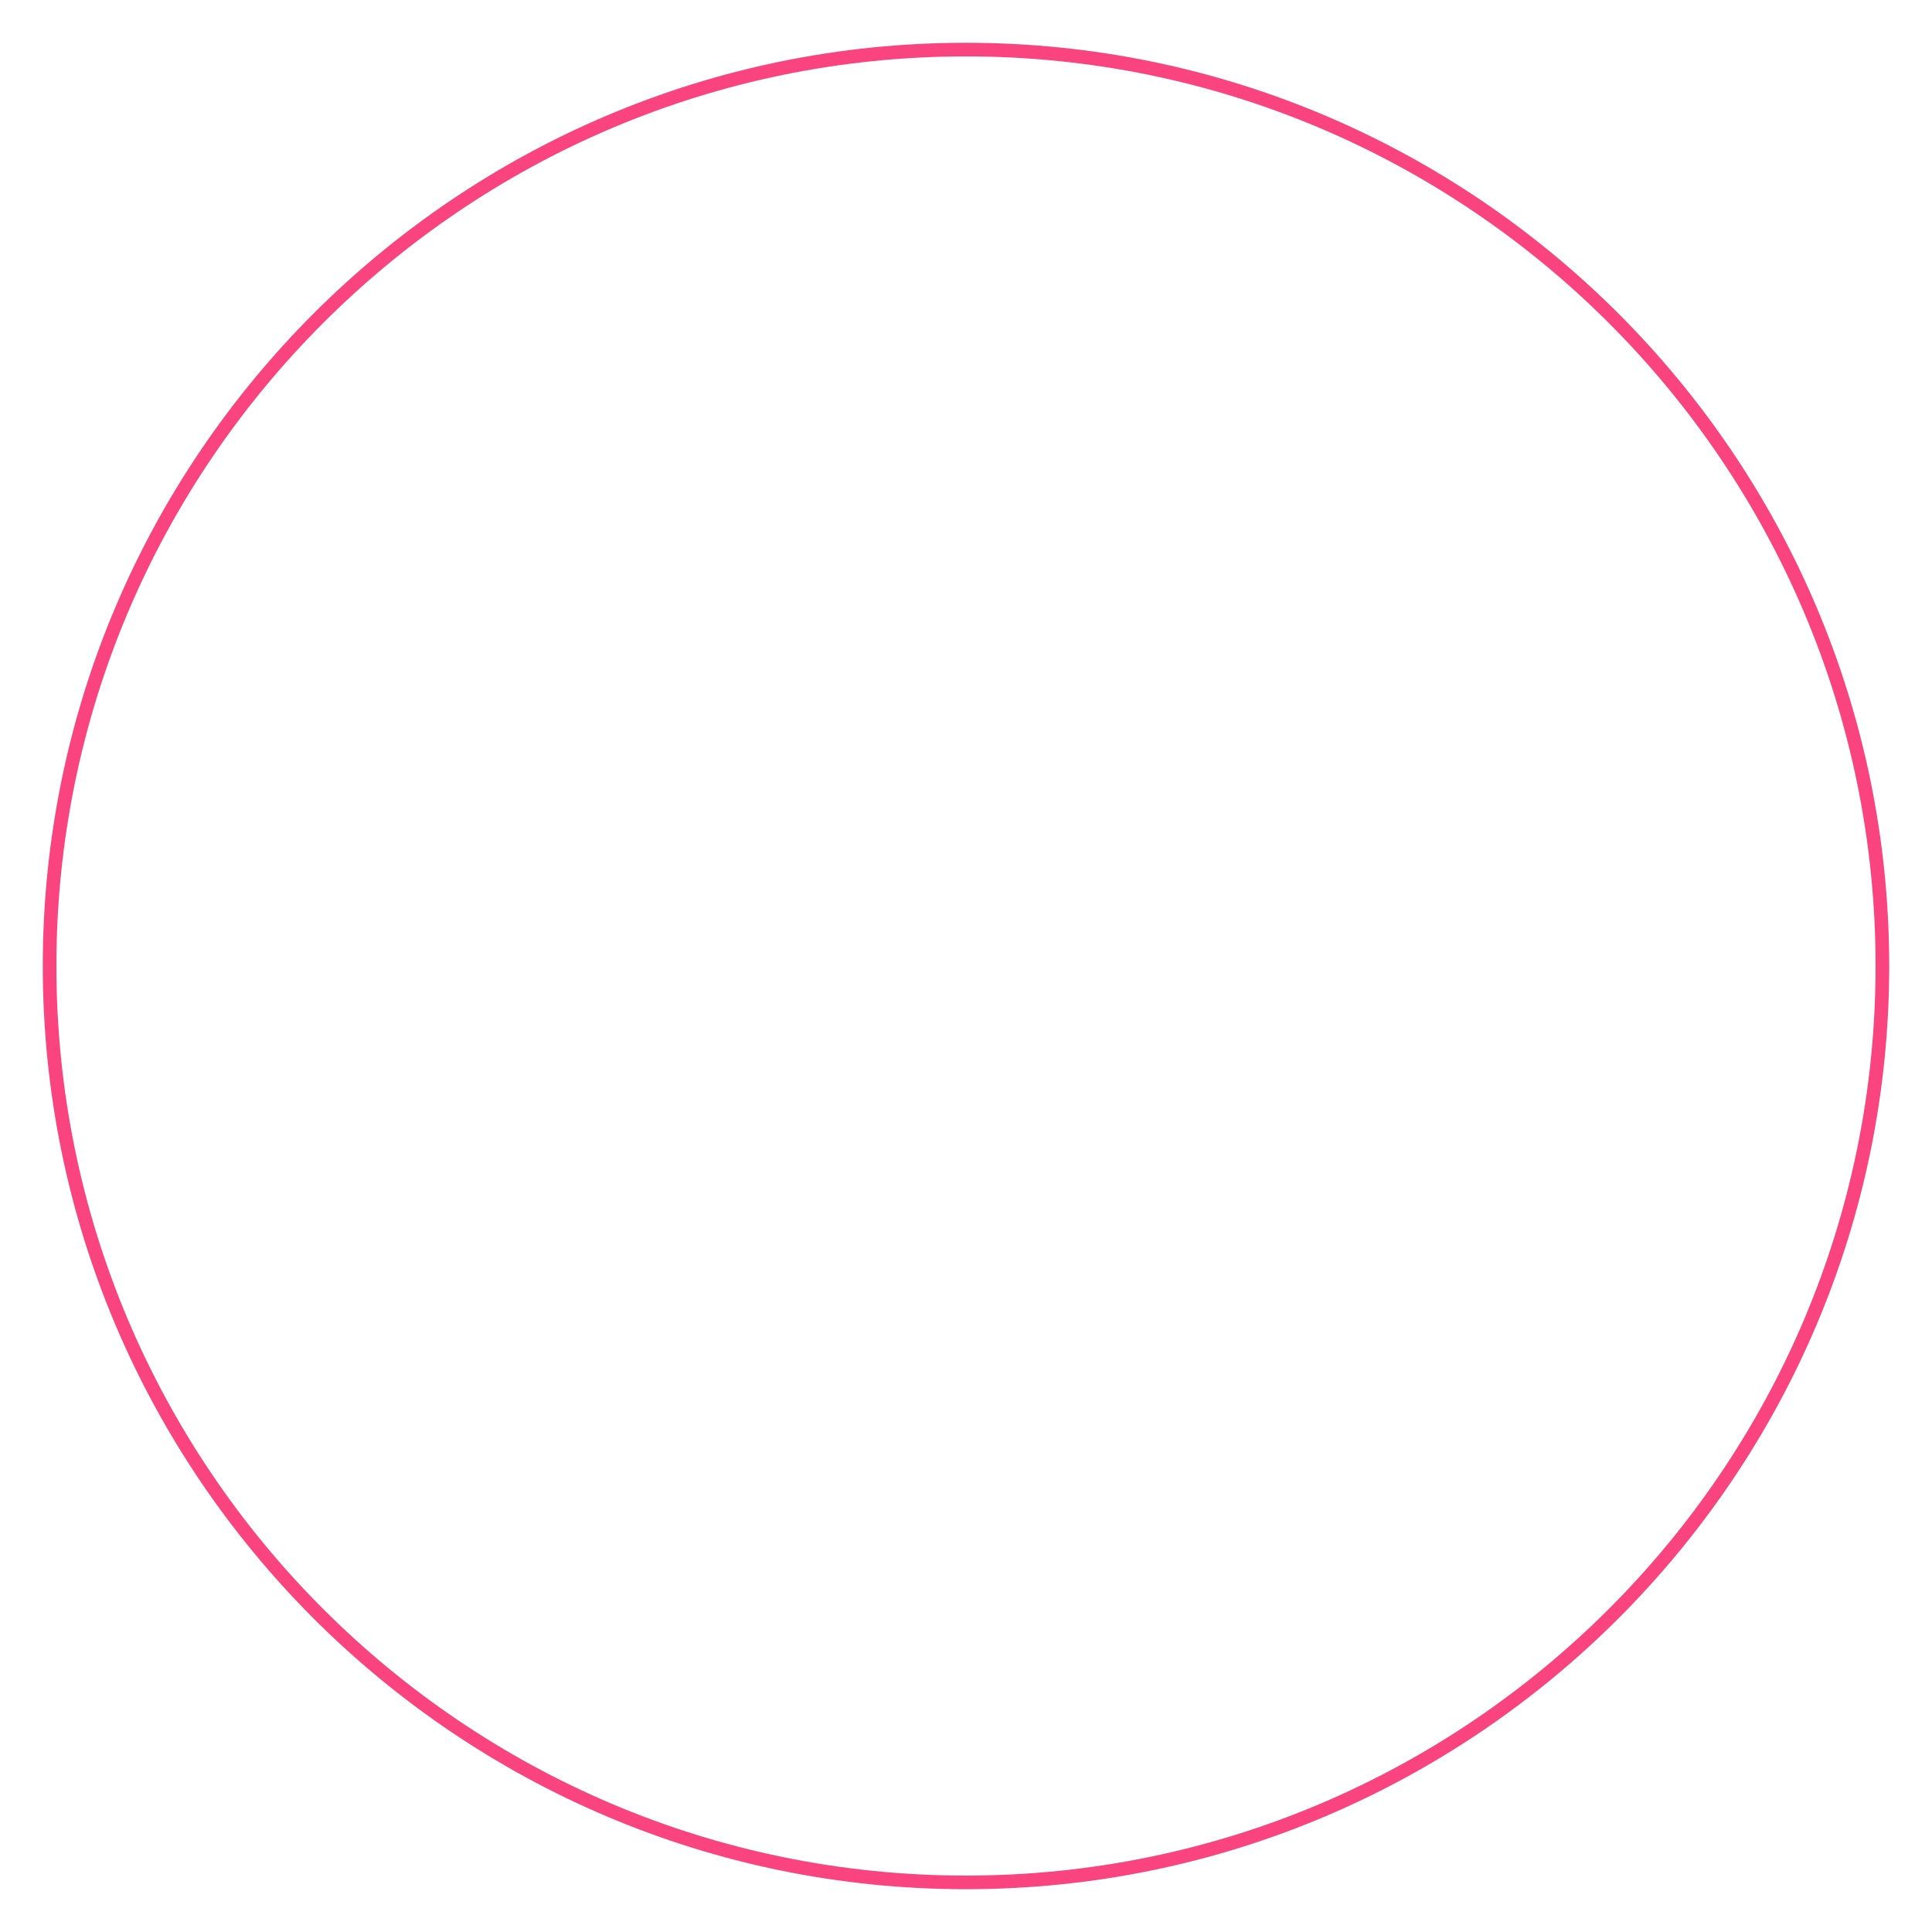
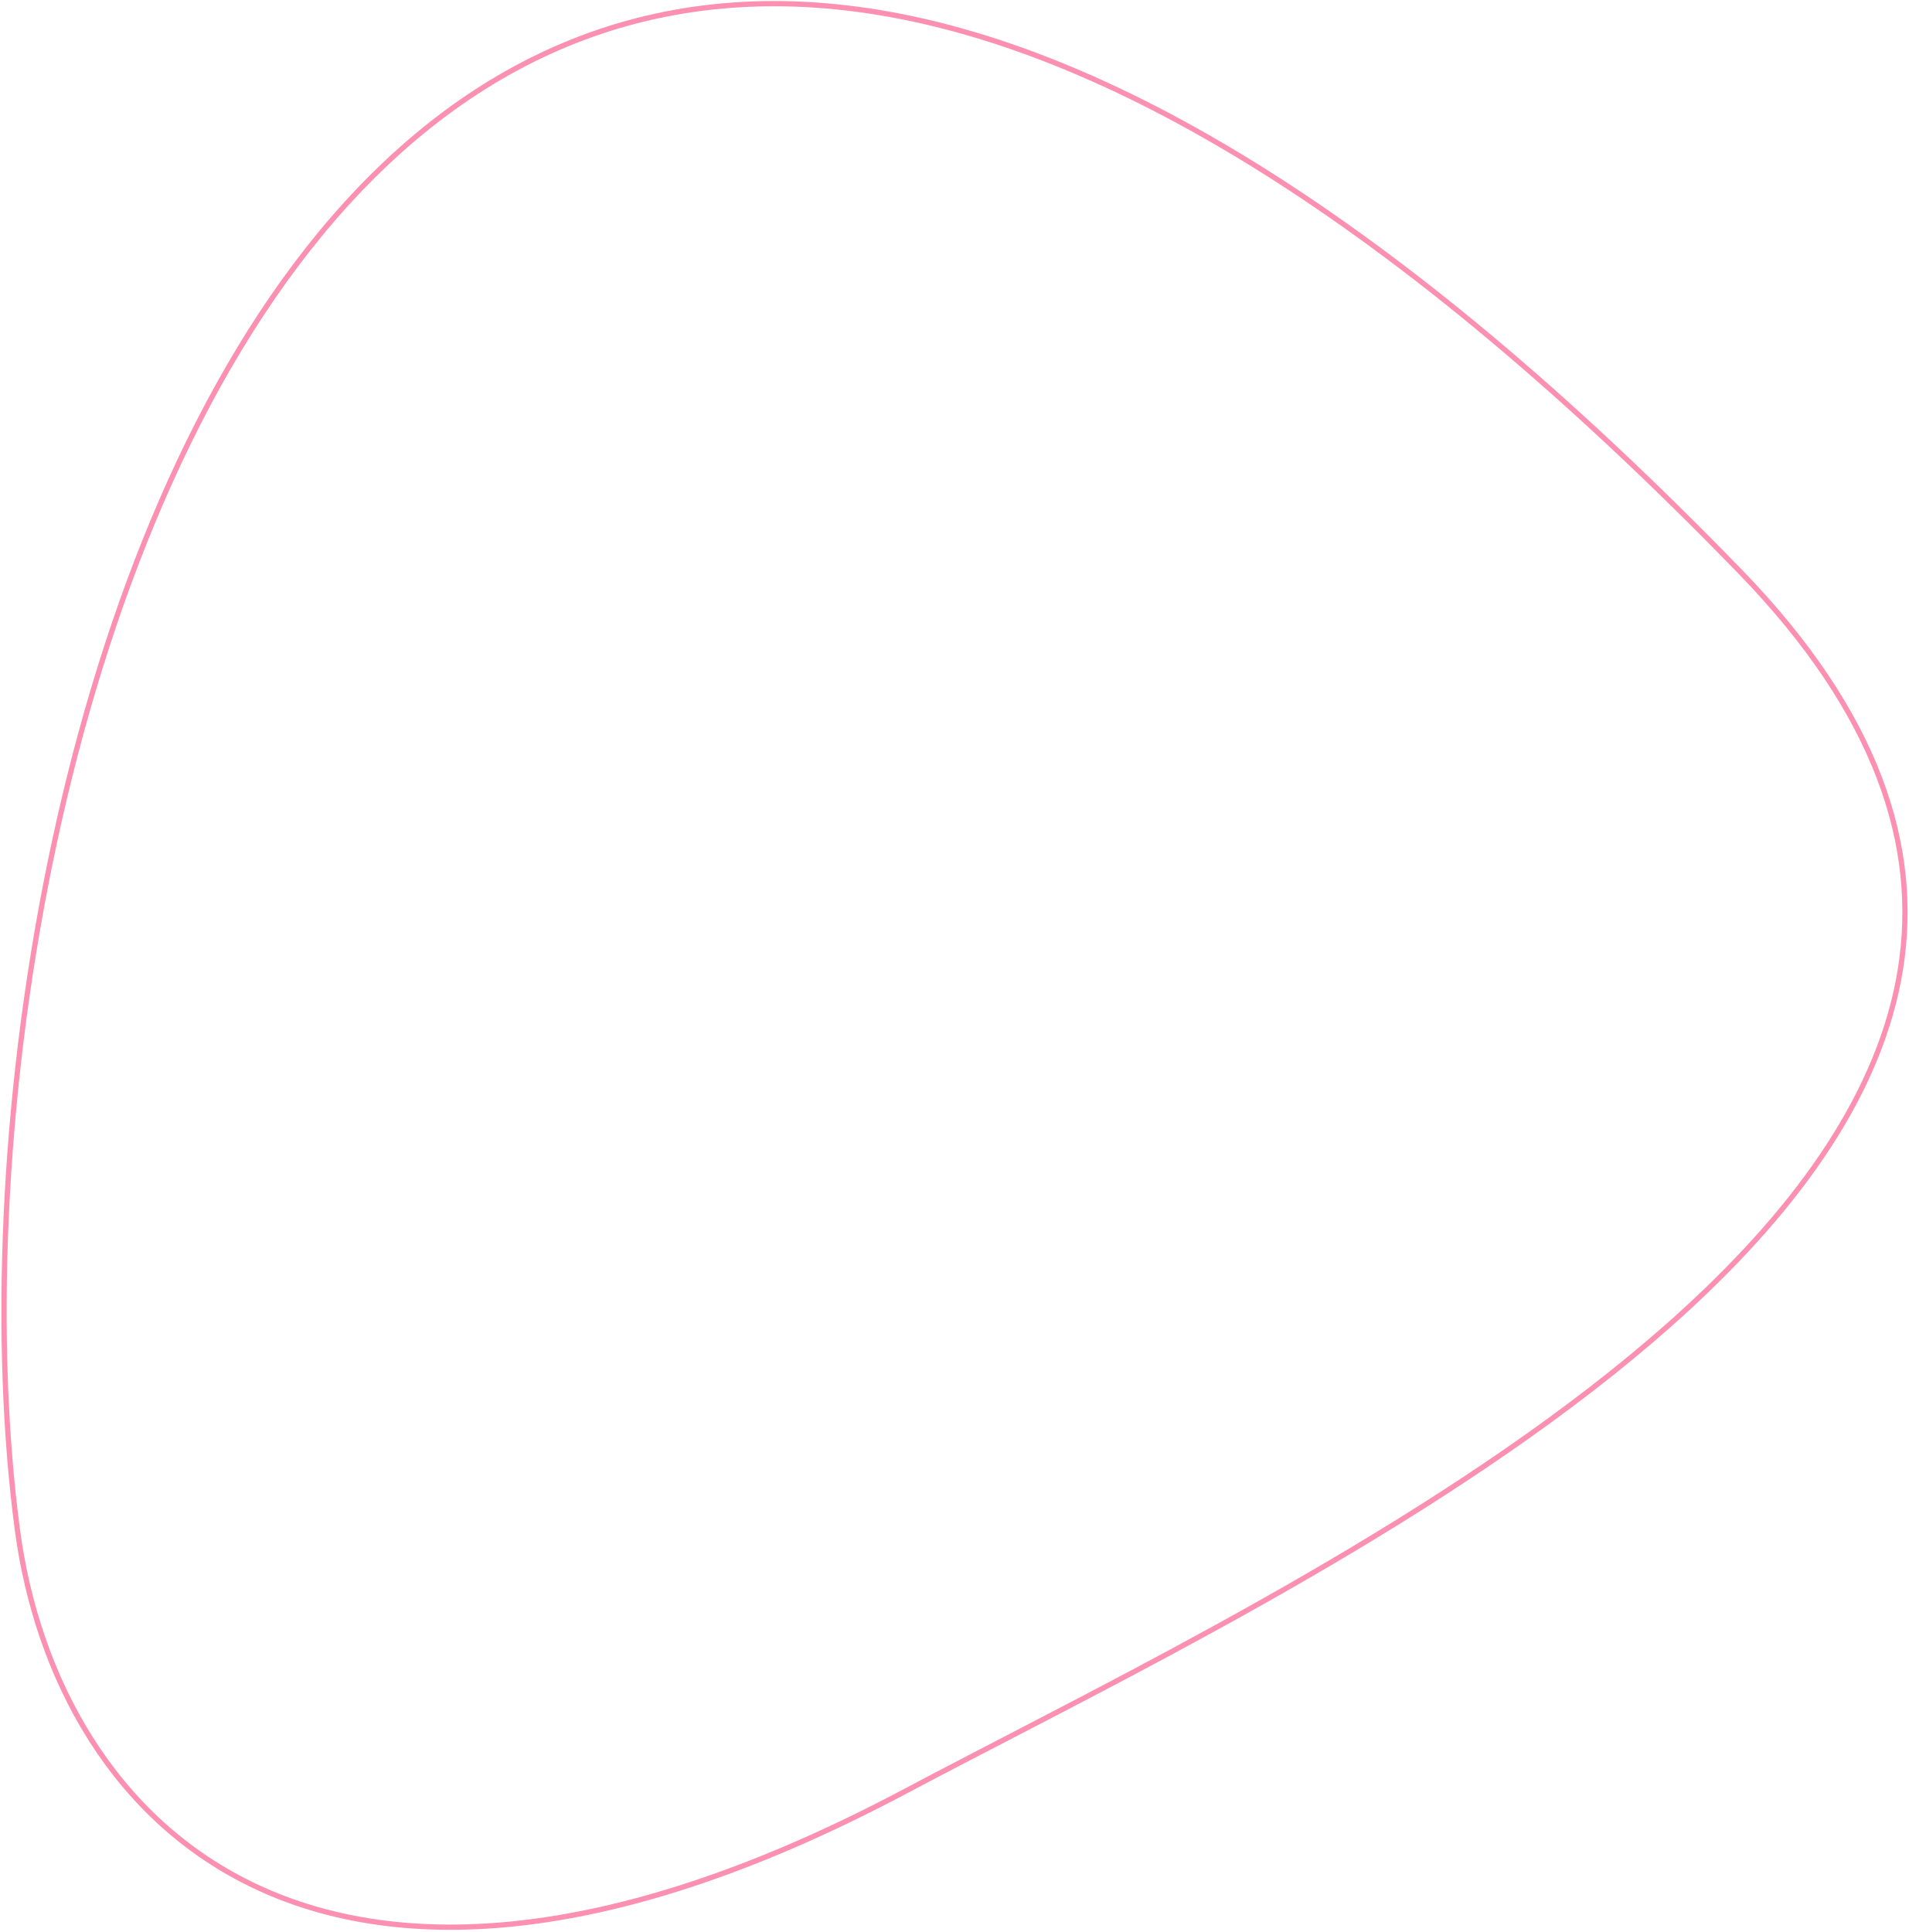
- <svg xmlns="http://www.w3.org/2000/svg" width="500" zoomAndPan="magnify" viewBox="0 0 375 375" height="500" preserveAspectRatio="xMidYMid meet" version="1.0">
-   <defs>
-     <clipPath id="f74c8d67ff">
-       <path d="M 8.301 8.301 L 366.801 8.301 L 366.801 366.801 L 8.301 366.801 Z M 8.301 8.301 " clip-rule="nonzero" />
-     </clipPath>
-   </defs>
-   <g clip-path="url(#f74c8d67ff)">
-     <path fill="#f9447f" d="M 187.496 366.695 C 88.719 366.695 8.301 286.277 8.301 187.496 C 8.301 88.719 88.719 8.301 187.496 8.301 C 286.277 8.301 366.695 88.719 366.695 187.496 C 366.695 286.277 286.277 366.695 187.496 366.695 Z M 187.496 10.949 C 90.133 10.949 10.949 90.133 10.949 187.496 C 10.949 284.863 90.133 364.047 187.496 364.047 C 284.863 364.047 364.047 284.863 364.047 187.496 C 364.047 90.133 284.863 10.949 187.496 10.949 Z M 187.496 10.949 " fill-opacity="1" fill-rule="nonzero" />
+ <svg xmlns="http://www.w3.org/2000/svg" viewBox="0 0 730 739" version="1.1">
+   <g id="Main" stroke="none" stroke-width="1" fill="none" fill-rule="evenodd" opacity="0.594">
+     <path d="M316.211,721.3 C252.79,688.353 178.661,632.488 114.98,565.318 C51.288,498.137 -1.838,419.768 -23.42,341.85 C-44.981,264.01 -35.064,186.673 27.243,121.182 C89.647,55.589 204.777,1.69 394.104,-28.661 C468.645,-40.61 519.477,-24.724 553.622,8.312 C587.839,41.419 605.559,91.992 613.281,149.943 C626.435,248.649 610.505,367.967 598.649,456.77 C596.581,472.265 594.636,486.831 592.992,500.196 C577.519,625.946 533.418,694.211 480.877,724.57 C428.335,754.93 366.911,747.638 316.211,721.3 Z" id="Path" stroke="#f9447f" stroke-width="2" transform="translate(292.2273, 355.8791) rotate(55) translate(-292.2273, -355.8791) " />
  </g>
</svg>
